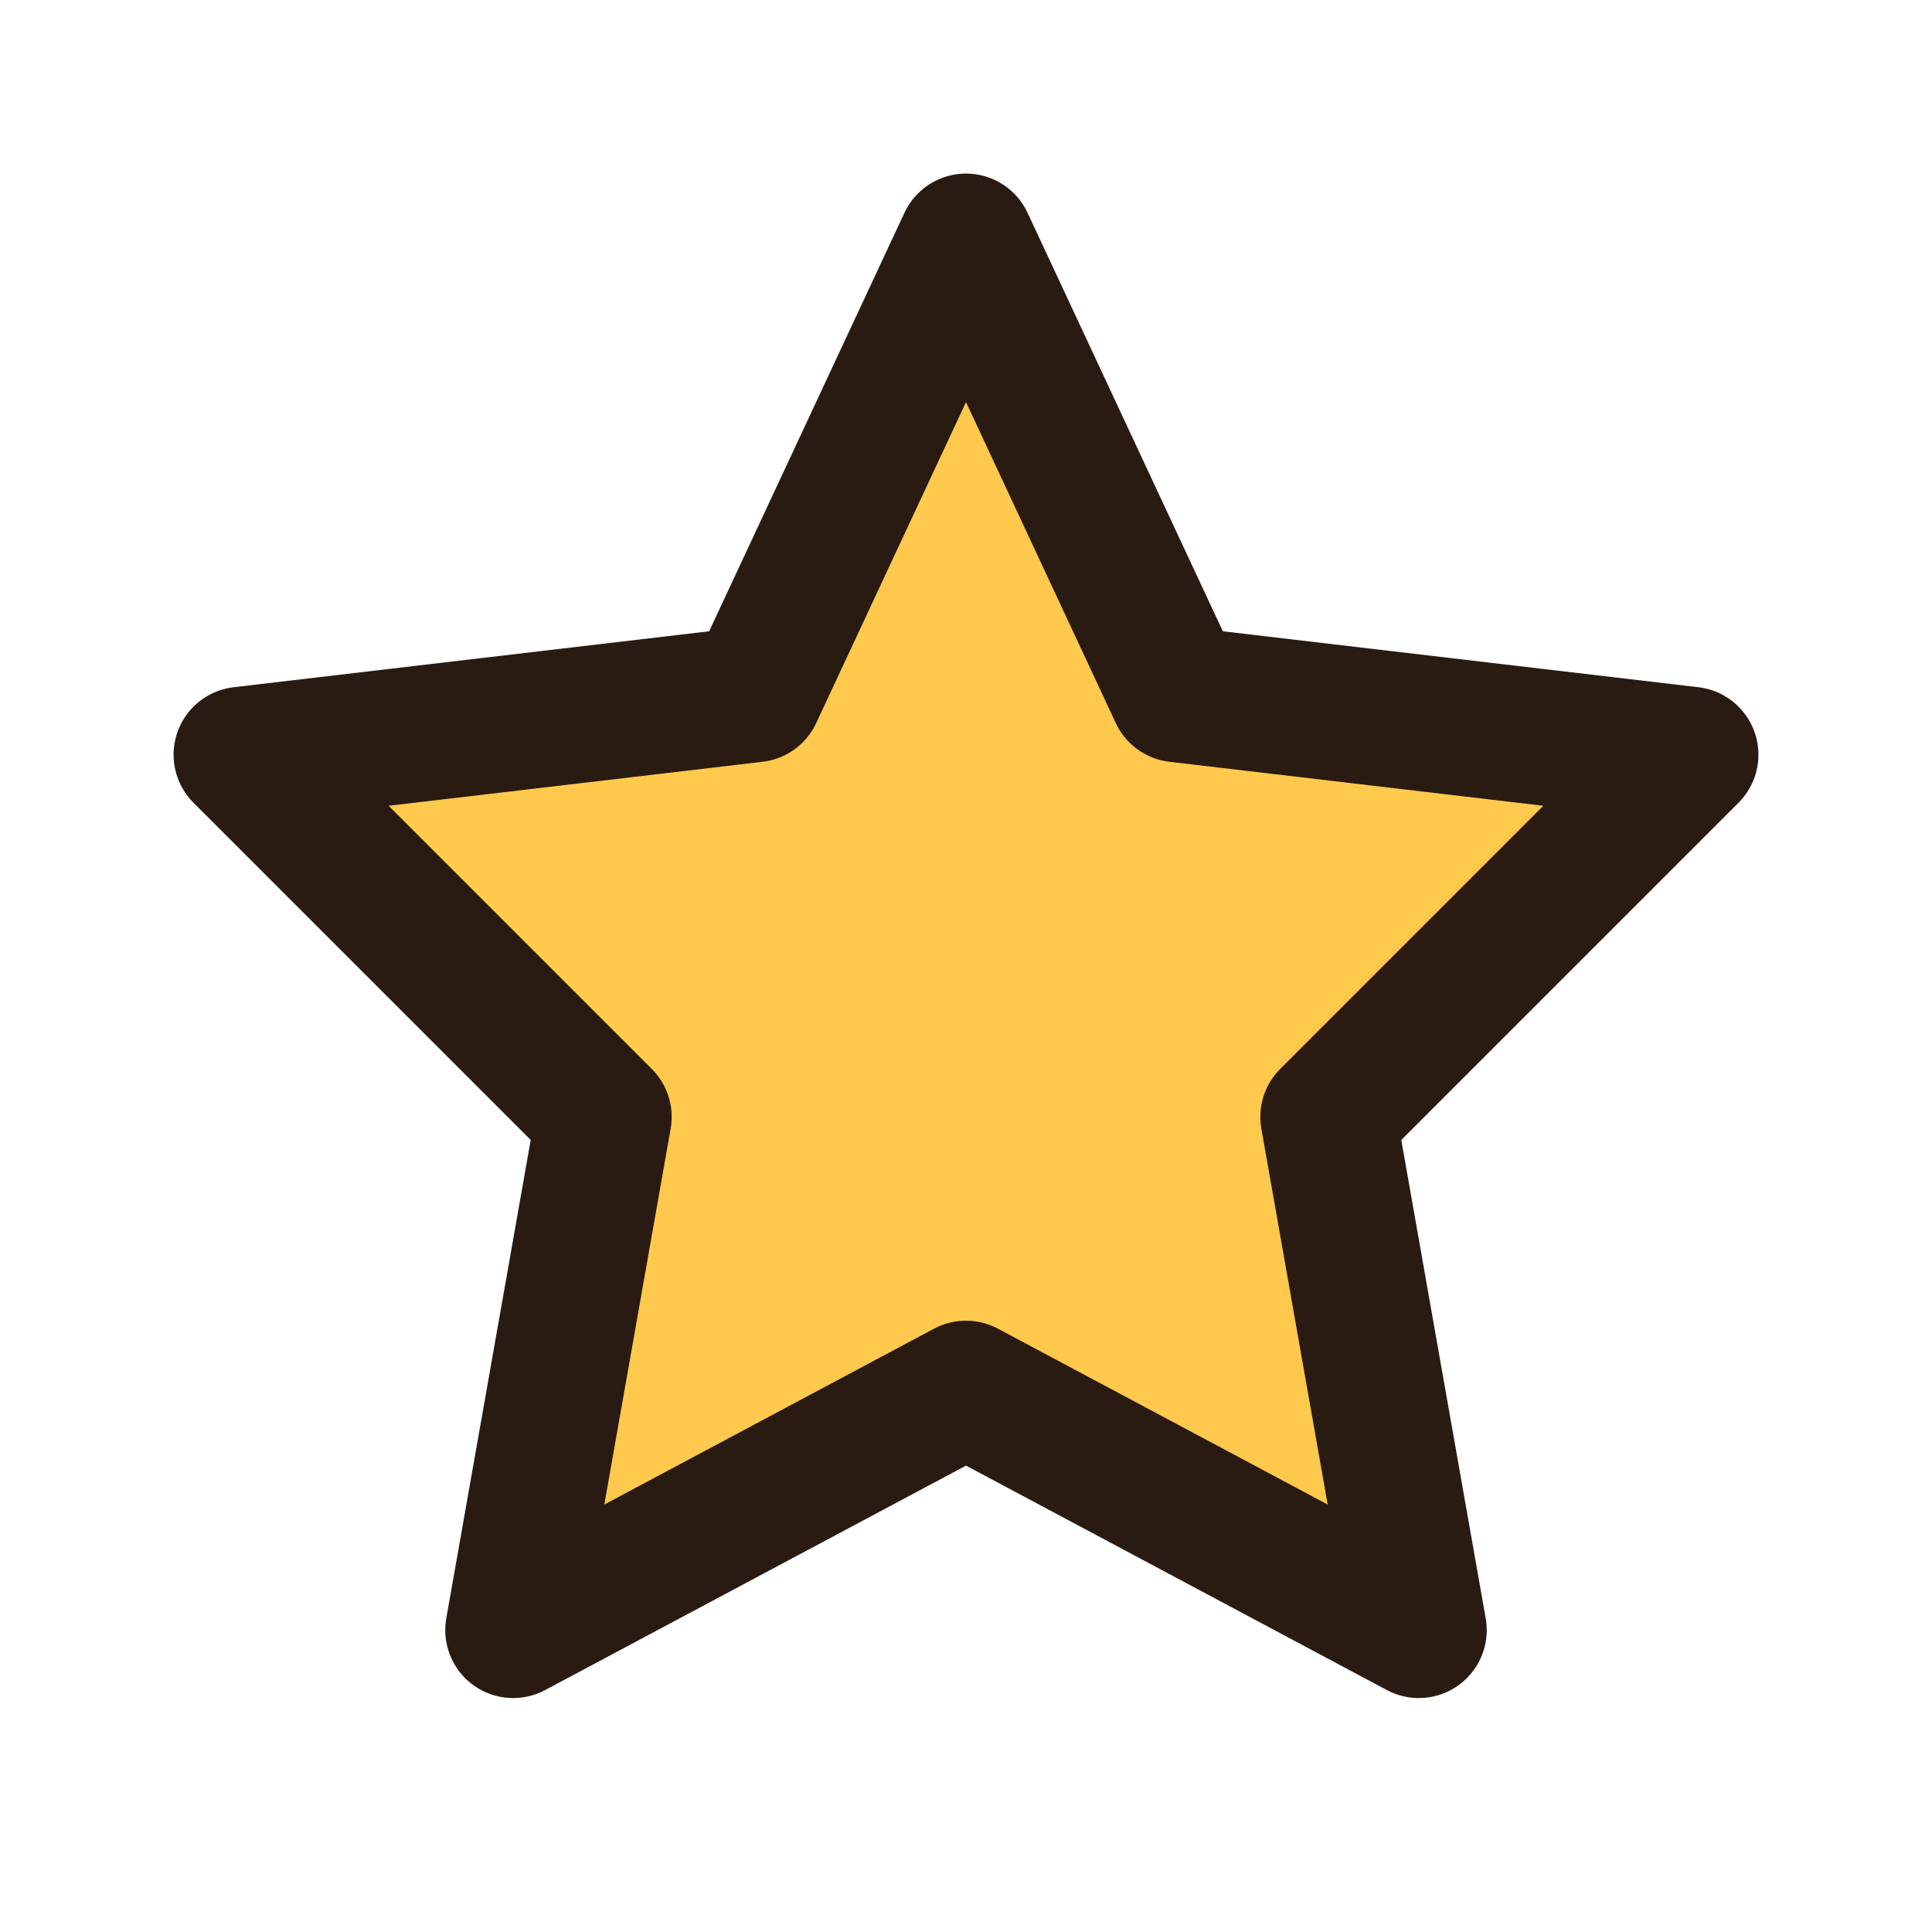
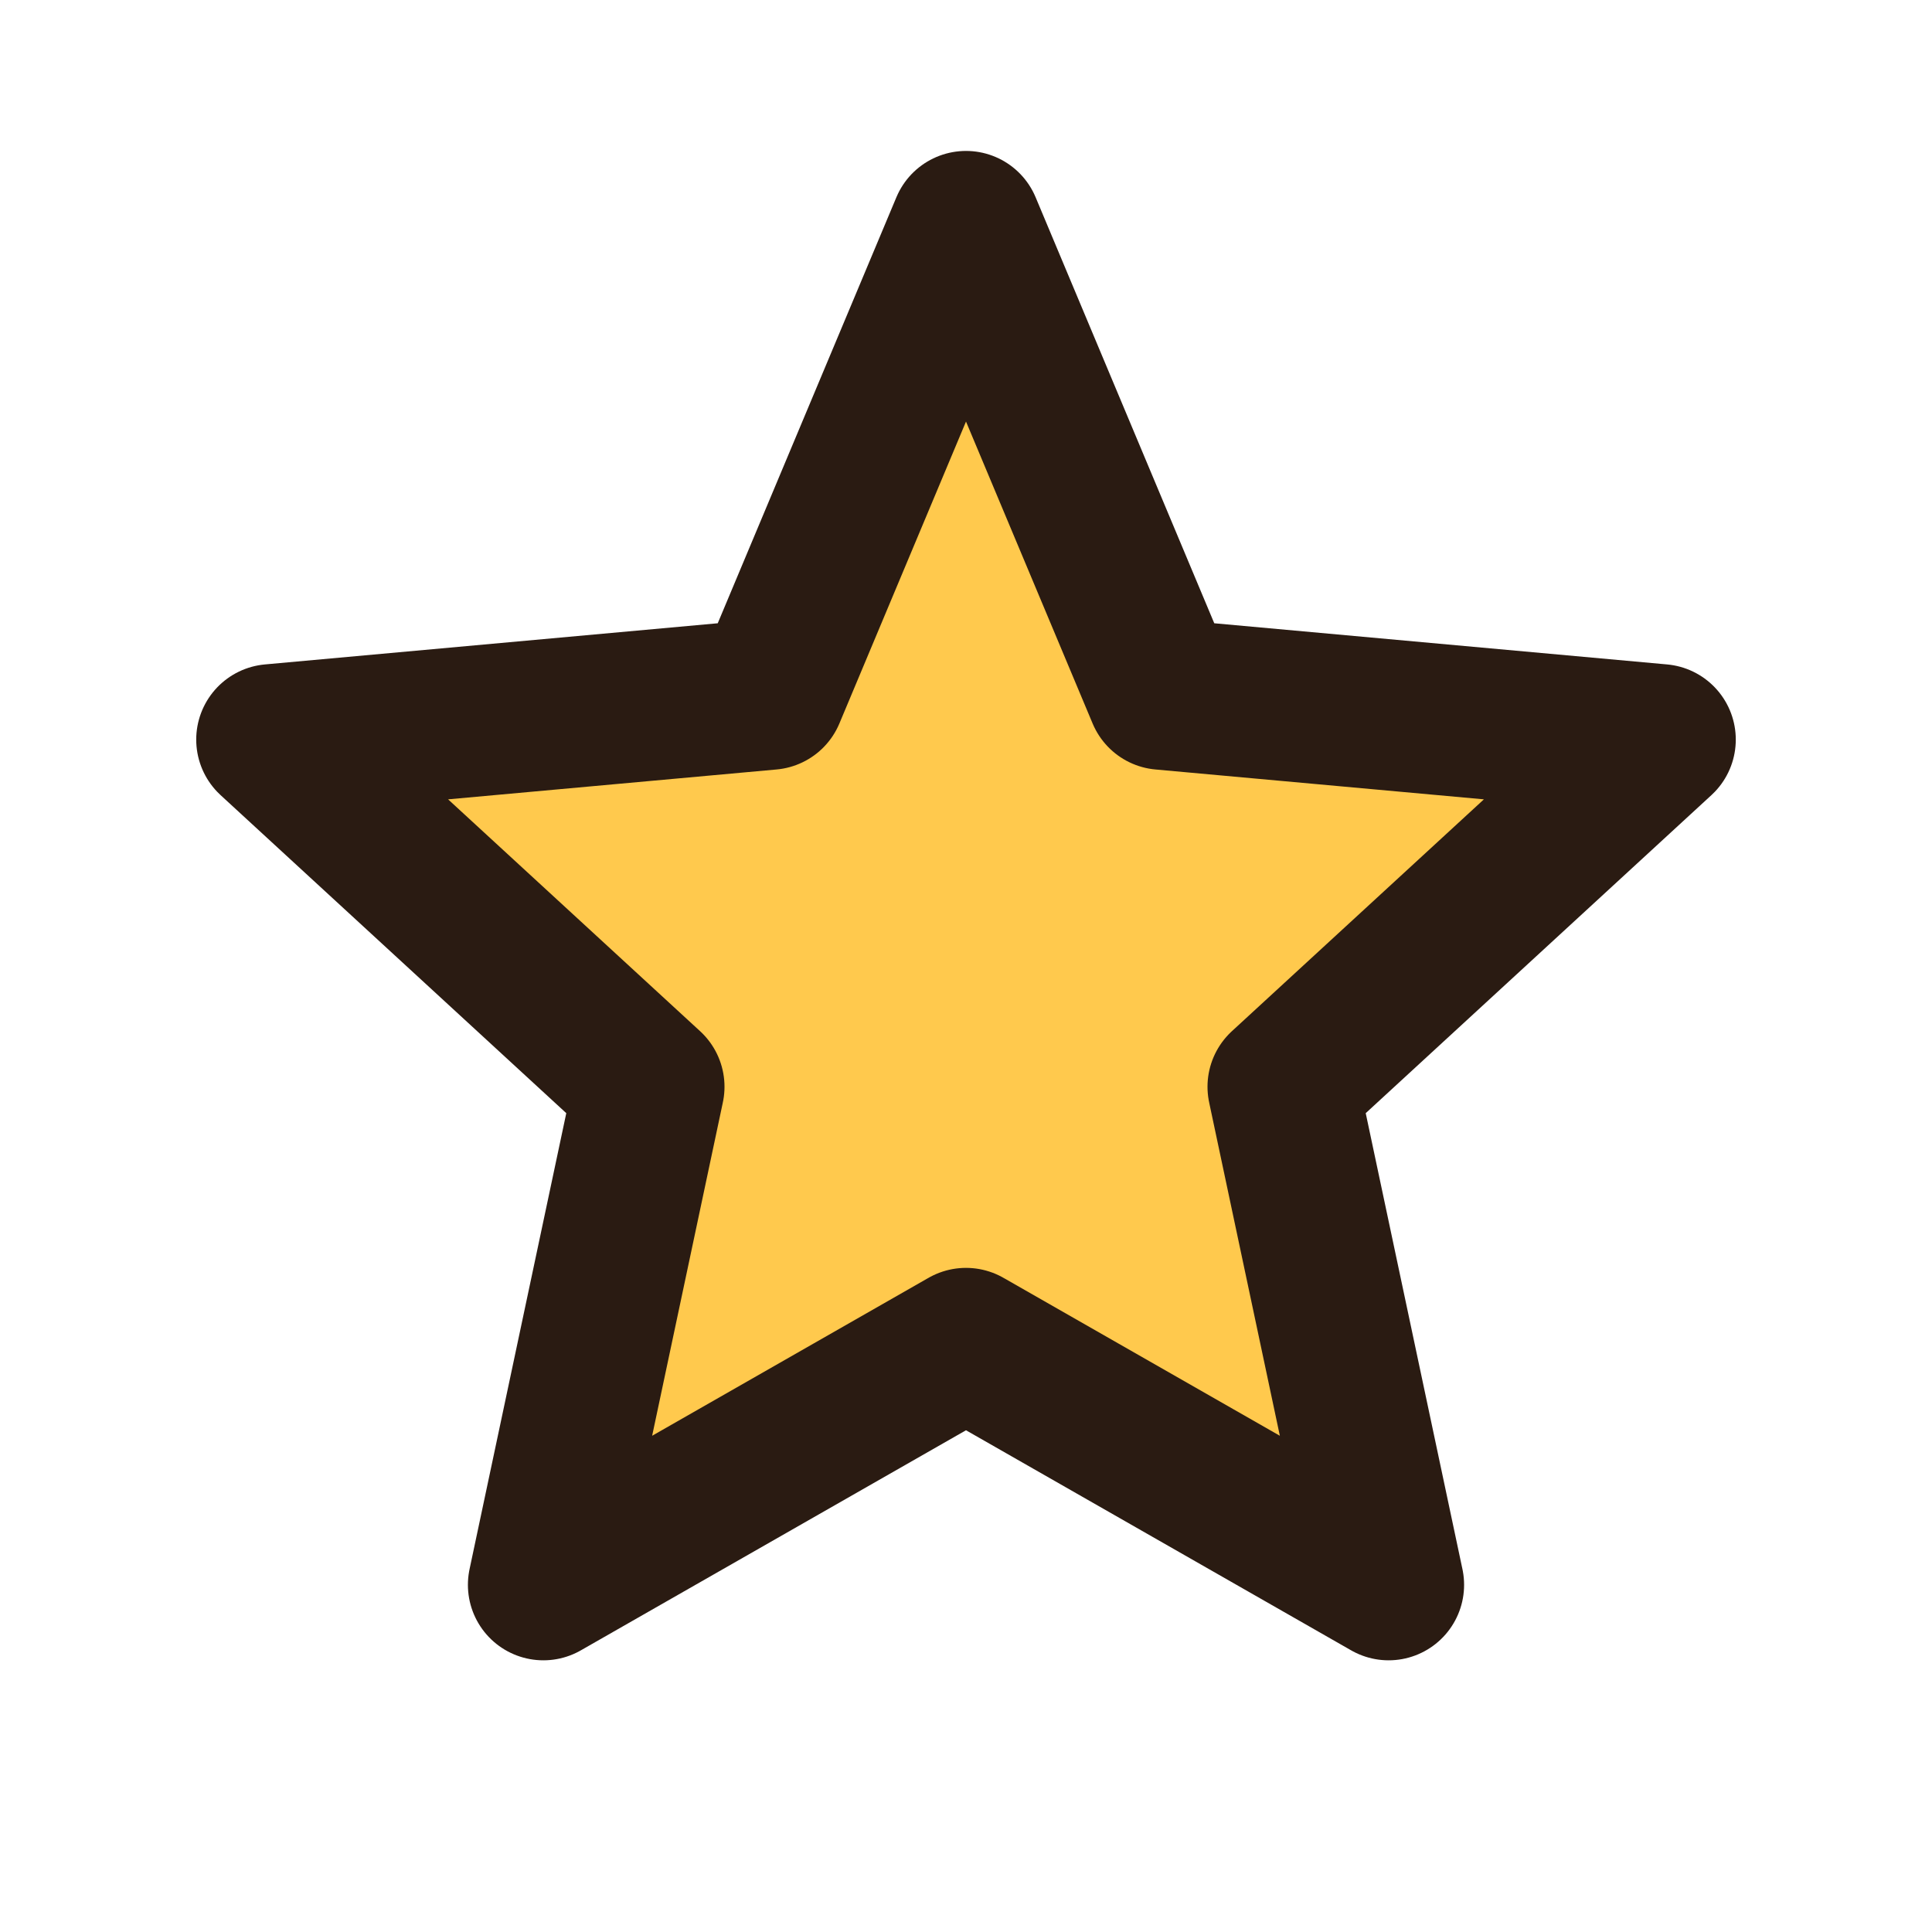
<svg xmlns="http://www.w3.org/2000/svg" viewBox="0 0 64 64" fill="none">
-   <path d="m32 8 7 15 17 2-12 12 3 17-15-8-15 8 3-17-12-12 17-2 7-15Z" fill="#FFC94D" stroke="#2A1B12" stroke-width="4.5" stroke-linejoin="round" />
+   <path d="m32 7.5 6.5 15.5 16.5 1.5-12.5 11.5 3.5 16.5-14-8-14 8 3.5-16.5-12.5-11.5 16.5-1.5L32 7.5Z" fill="#FFC94D" stroke="#2A1B12" stroke-width="5" stroke-linejoin="round" />
</svg>
